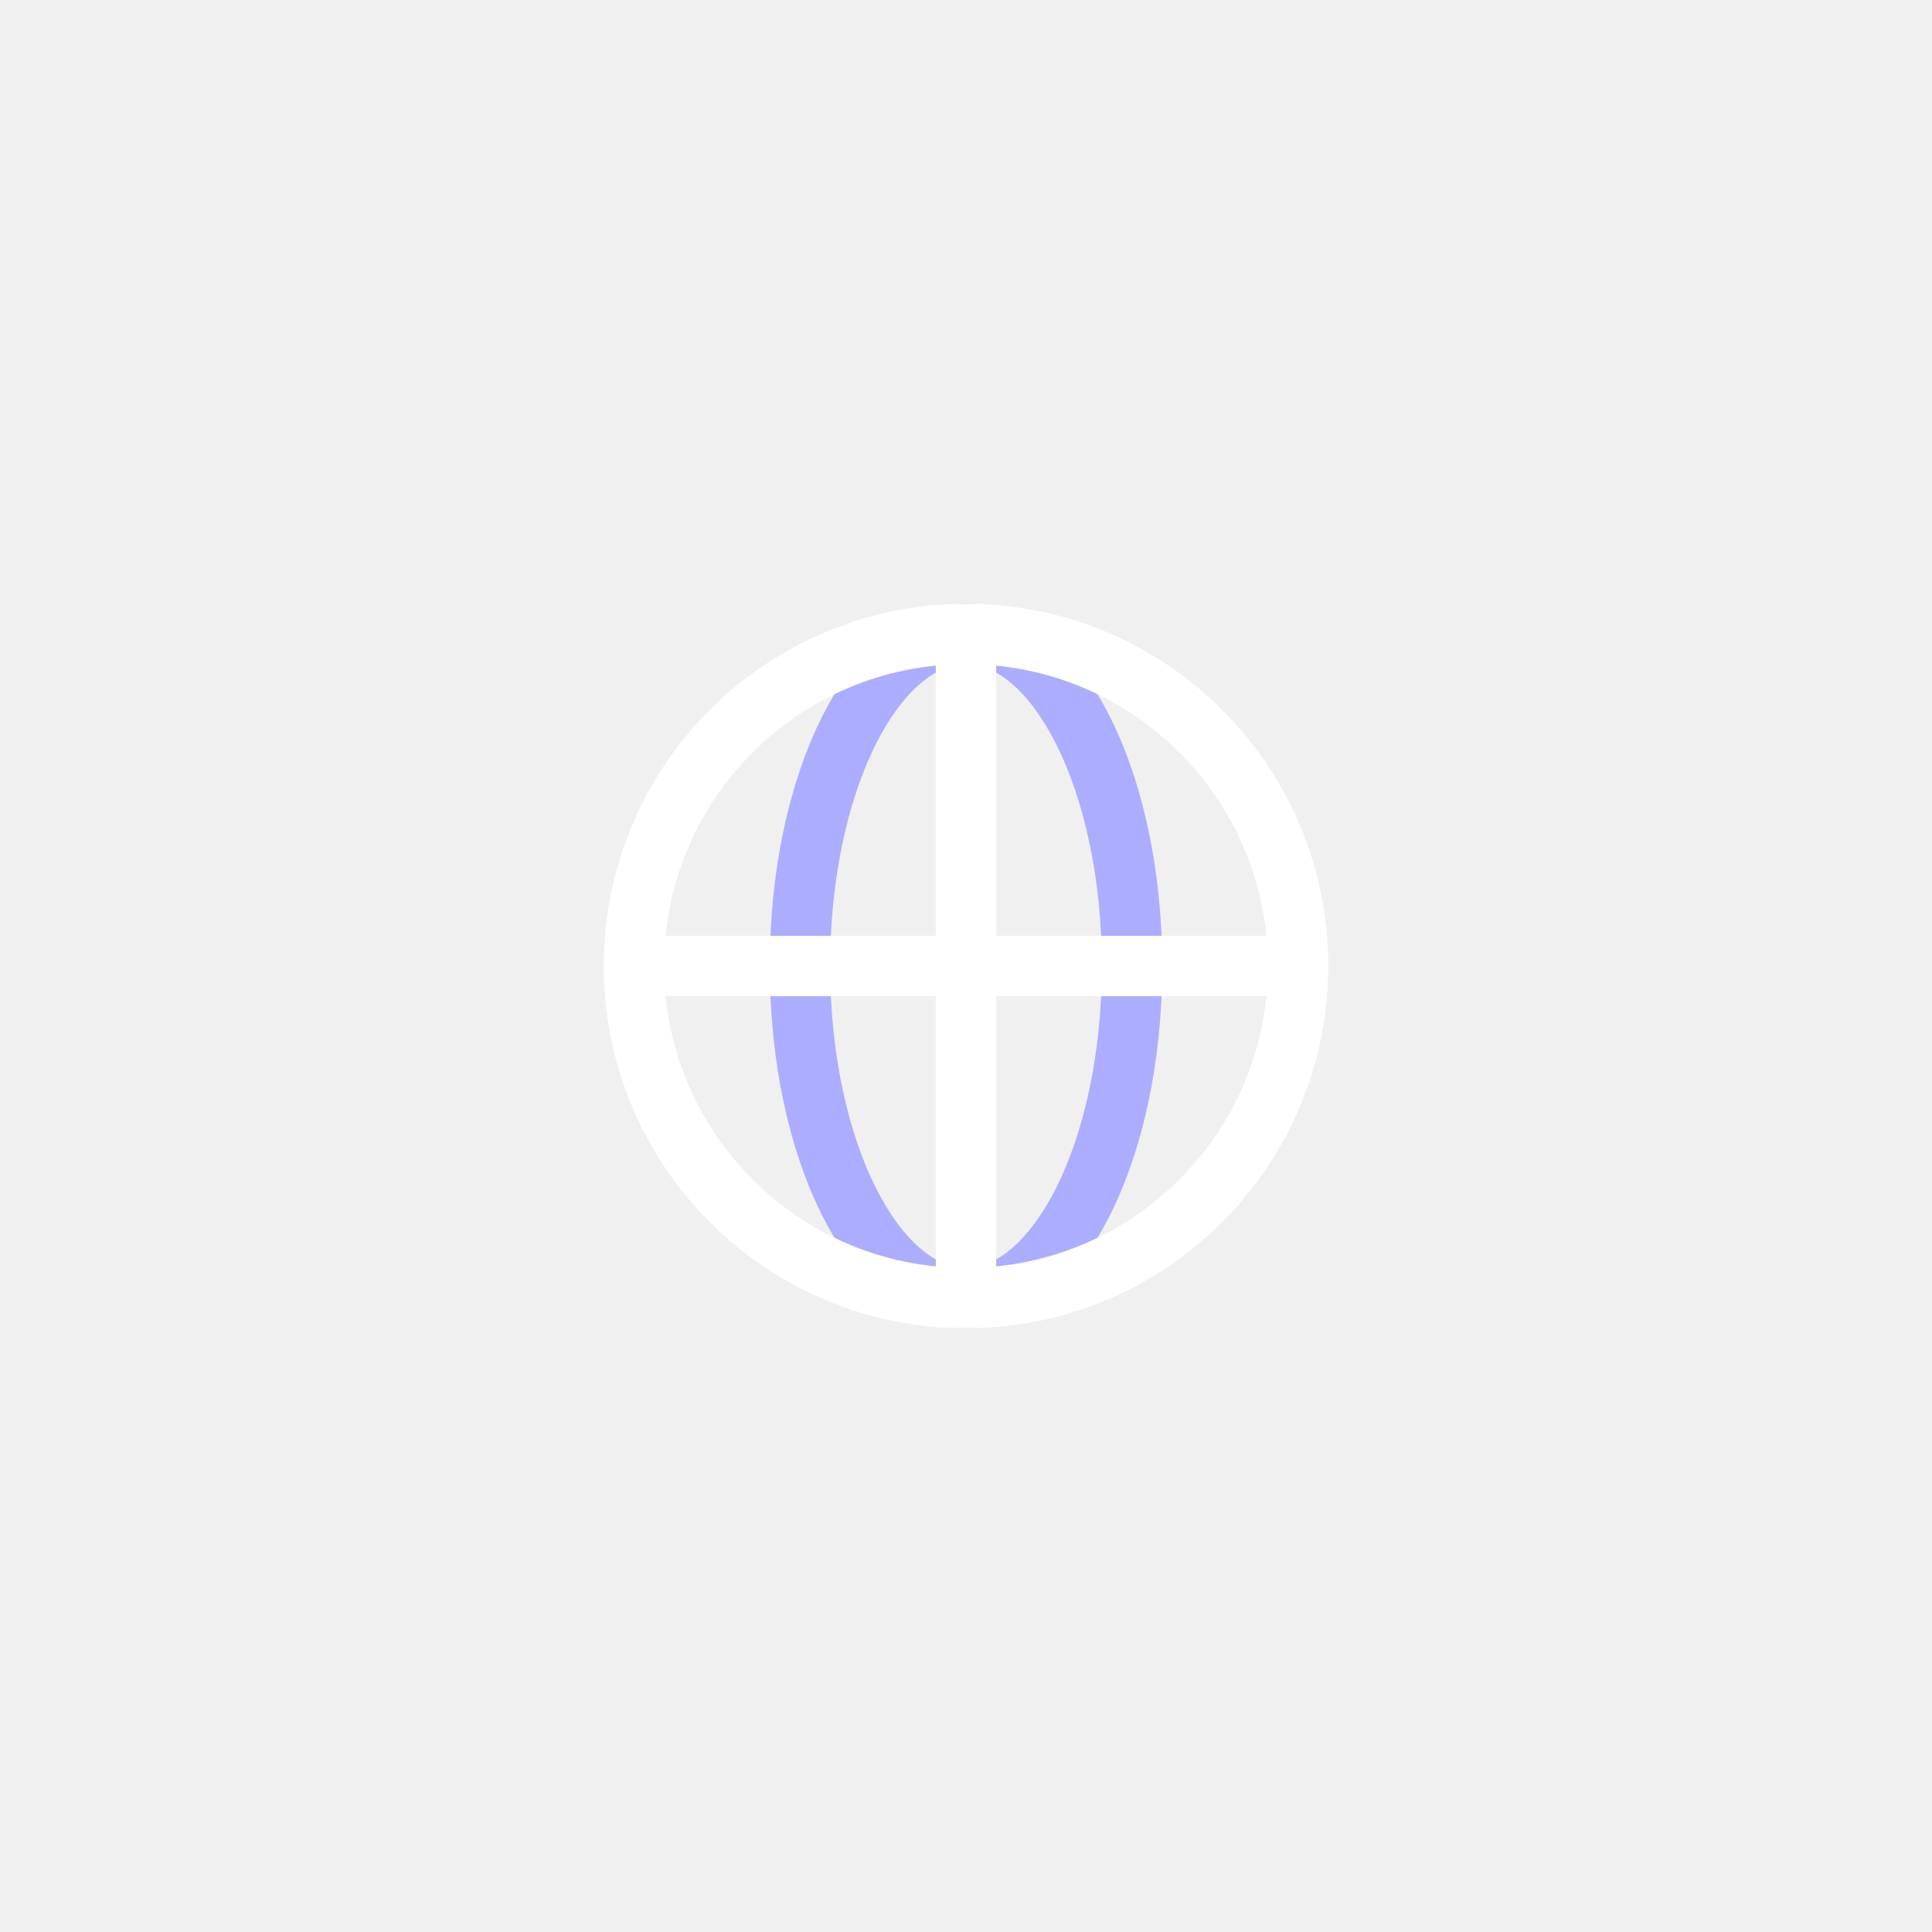
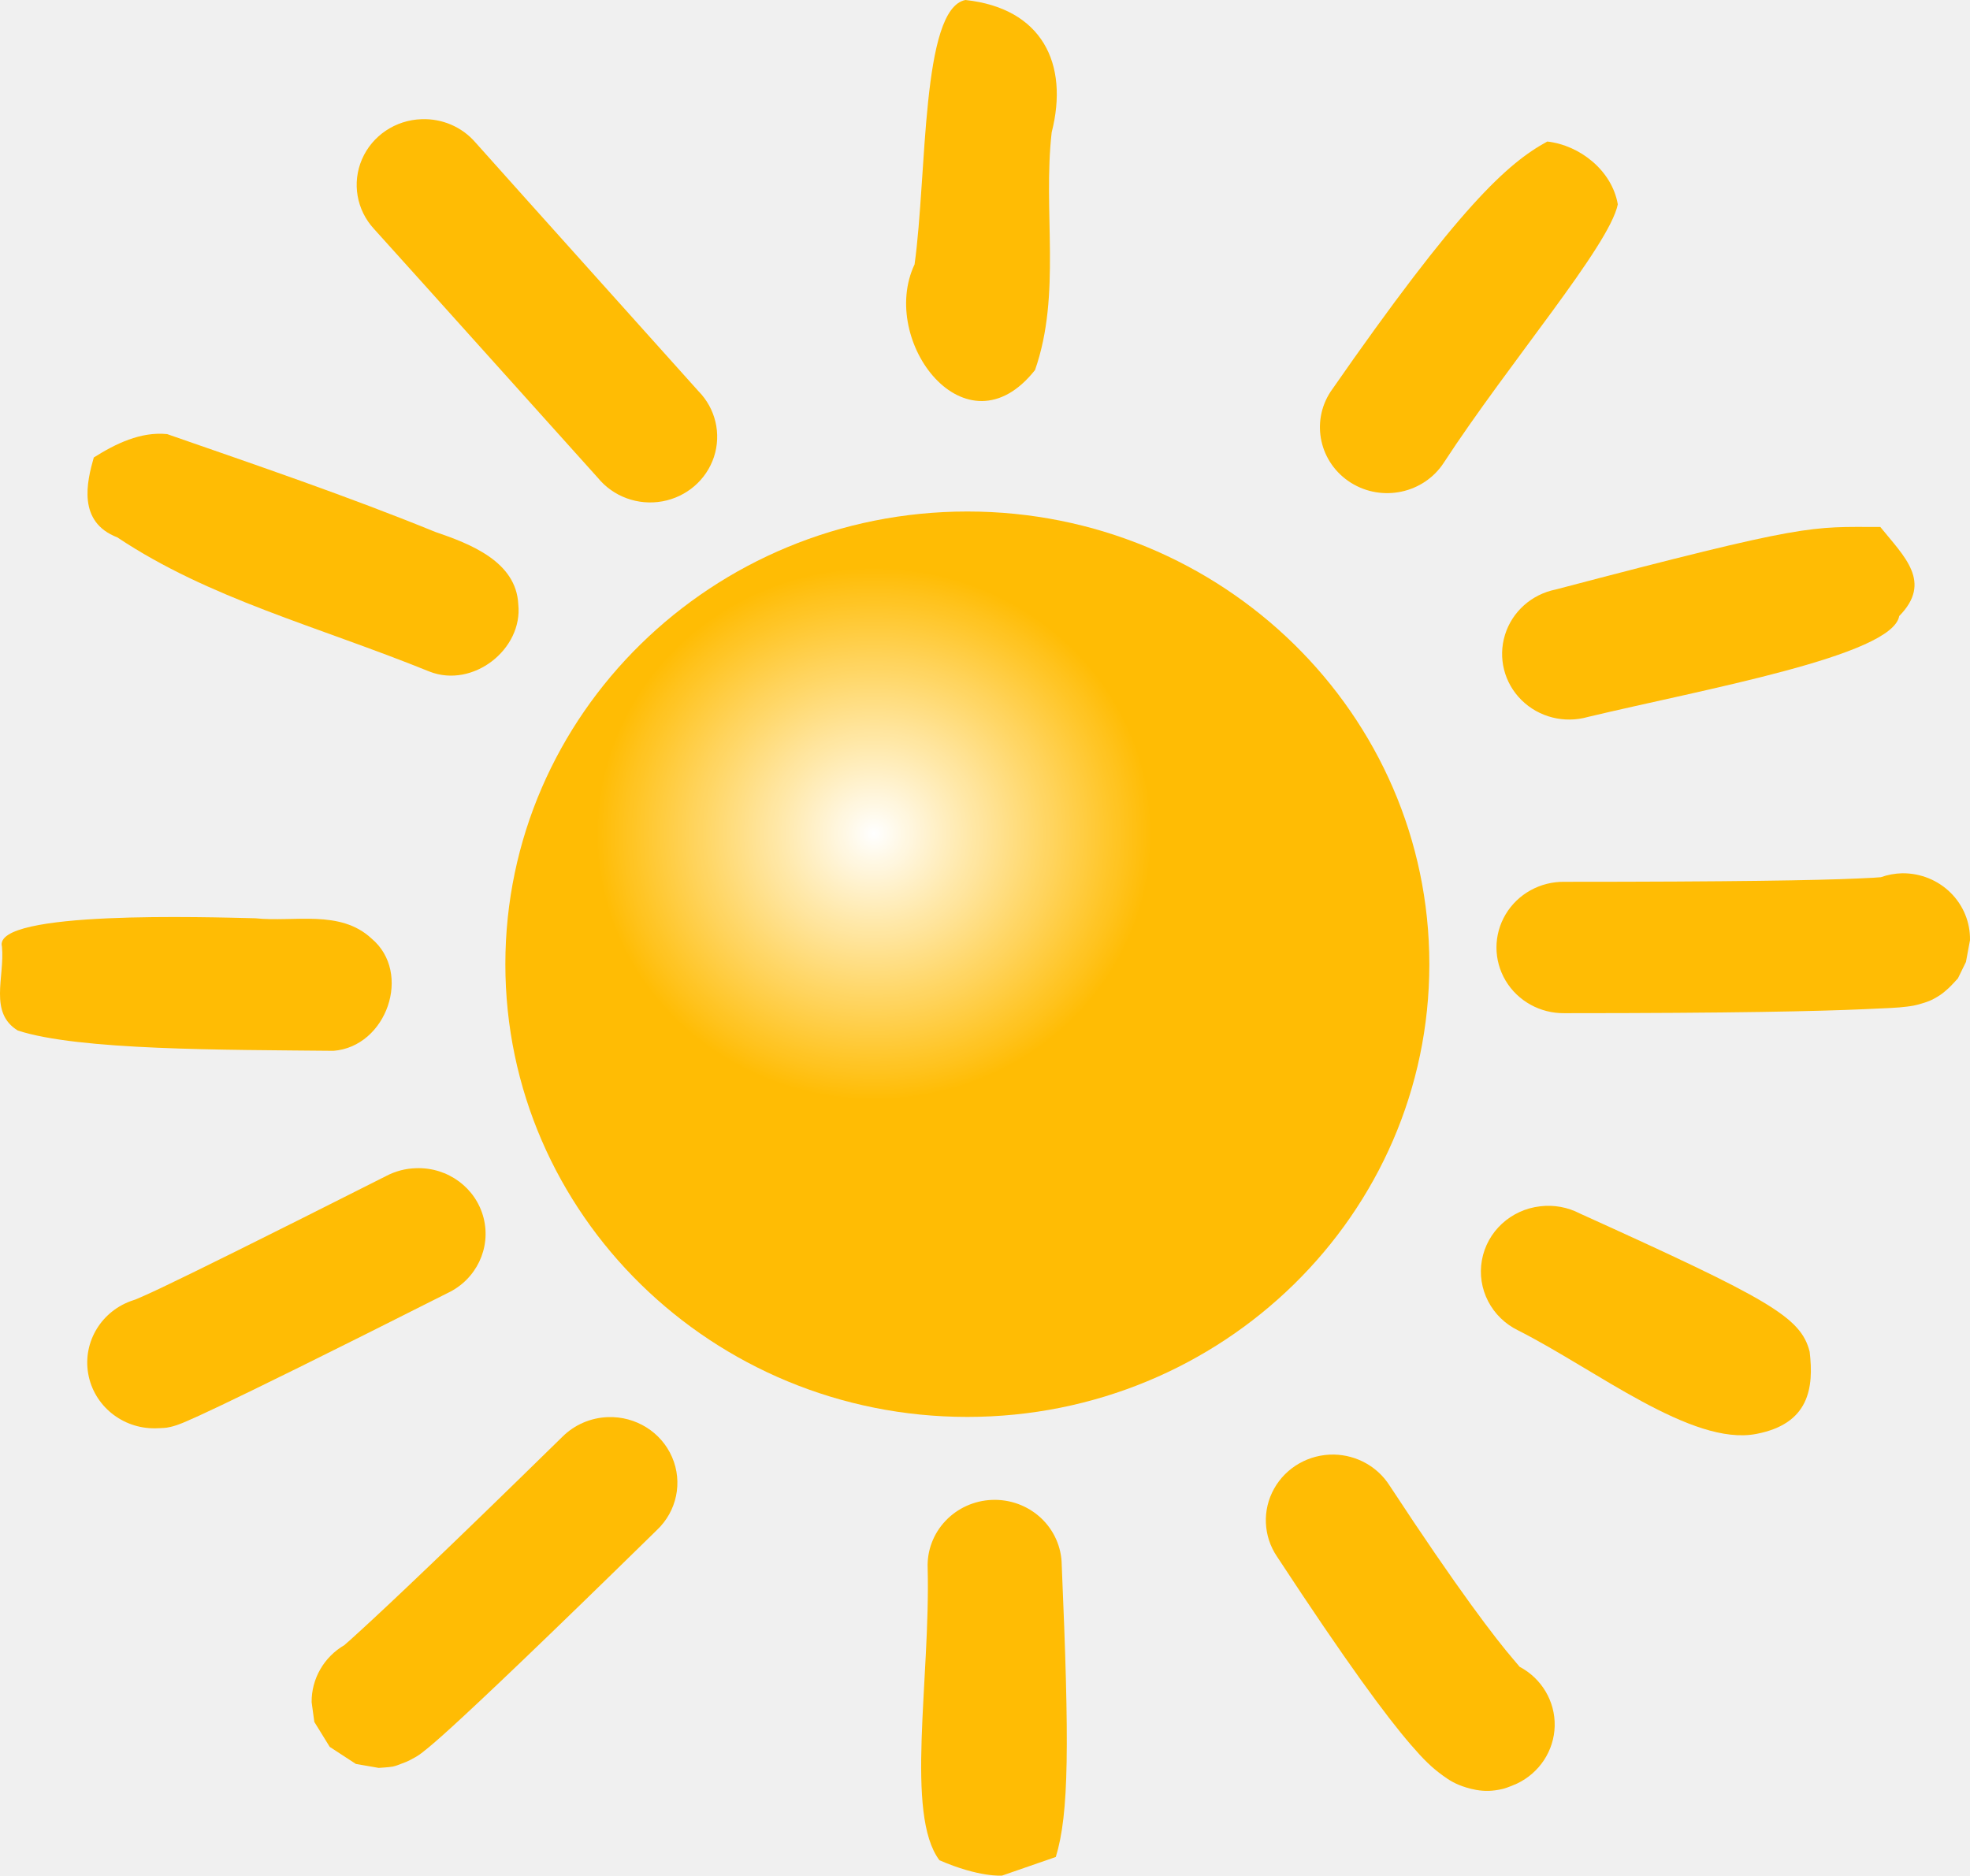
- <svg xmlns="http://www.w3.org/2000/svg" width="64" height="64">
-   <g stroke-width="2" fill="none" fill-rule="evenodd">
-     <ellipse stroke="#ACADFF" stroke-linecap="square" cx="32" cy="32" rx="5.5" ry="11" />
-     <path d="M32 21v22M21 32h22" stroke="#FFF" />
-     <circle stroke="#FFF" stroke-linecap="square" cx="32" cy="32" r="11" />
+ <svg xmlns="http://www.w3.org/2000/svg" width="314" height="299" viewBox="0 0 314 299" fill="none">
+   <g clip-path="url(#clip0)">
+     <path fill-rule="evenodd" clip-rule="evenodd" d="M227.823 153.705C227.823 193.541 194.834 225.871 154.186 225.871C113.539 225.871 80.55 193.541 80.55 153.705C80.55 113.869 113.539 81.538 154.186 81.538C194.834 81.538 227.823 113.869 227.823 153.705V153.705Z" fill="#FFBB00" fill-opacity="0.981" />
+     <path fill-rule="evenodd" clip-rule="evenodd" d="M145.774 42.148C139.995 54.376 154.012 72.864 164.974 58.985C169.201 46.905 166.2 33.66 167.628 21.099C170.431 10.122 166.062 1.309 153.881 0C146.83 1.382 147.772 27.837 145.774 42.147V42.148Z" fill="#FFBB00" fill-opacity="0.981" />
+     <path fill-rule="evenodd" clip-rule="evenodd" d="M67.193 19.002C63.037 19.133 59.331 21.62 57.705 25.371C56.075 29.126 56.819 33.462 59.607 36.487C59.607 36.487 68.288 46.097 95.294 76.172C97.753 79.18 101.704 80.621 105.573 79.92C109.442 79.219 112.602 76.491 113.804 72.821C115.005 69.148 114.052 65.127 111.32 62.35C84.324 32.286 75.743 22.668 75.743 22.668C73.617 20.227 70.467 18.876 67.193 19.002V19.002Z" fill="#FFBB00" fill-opacity="0.981" />
+     <path fill-rule="evenodd" clip-rule="evenodd" d="M14.949 72.927C13.844 76.803 12.304 83.2 18.698 85.662C33.398 95.464 50.441 99.757 68.462 107.058C75.392 109.775 83.375 103.491 82.609 96.328C82.284 89.527 74.978 86.704 69.386 84.798C55.348 79.073 40.97 74.188 26.645 69.201C22.407 68.776 18.407 70.749 14.949 72.927V72.927Z" fill="#FFBB00" fill-opacity="0.981" />
+     <path fill-rule="evenodd" clip-rule="evenodd" d="M0.313 150.909C0.771 155.787 -1.819 161.415 2.831 164.274C12.555 167.452 35.669 167.338 53.151 167.512C61.623 166.857 65.751 155.085 59.221 149.612C54.197 144.933 46.891 147.037 40.697 146.382C33.43 146.222 -1.254 145.053 0.312 150.909H0.313Z" fill="#FFBB00" fill-opacity="0.981" />
+     <path fill-rule="evenodd" clip-rule="evenodd" d="M66.339 186.223C64.66 186.262 63.012 186.694 61.531 187.477C41.321 197.682 30.964 202.79 25.741 205.277C23.304 206.435 22.149 206.913 21.575 207.161C21.532 207.179 21.288 207.254 21.252 207.268C16.232 208.887 13.174 213.857 14.056 218.961C14.938 224.069 19.495 227.778 24.778 227.686C24.778 227.686 26.181 227.654 26.595 227.58C27.006 227.509 27.329 227.431 27.556 227.371C28.013 227.25 28.278 227.14 28.519 227.055C28.994 226.889 29.302 226.747 29.798 226.535C30.794 226.11 32.279 225.436 35.035 224.126C40.548 221.501 51.072 216.357 71.36 206.116C75.909 203.963 78.297 198.979 77.086 194.172C75.874 189.365 71.388 186.049 66.339 186.223V186.223Z" fill="#FFBB00" fill-opacity="0.981" />
+     <path fill-rule="evenodd" clip-rule="evenodd" d="M96.895 225.904C94.153 226 91.552 227.123 89.632 229.046C71.264 247.048 61.995 255.791 57.577 259.829C55.858 261.406 55.447 261.77 55.015 262.135C54.998 262.15 54.923 262.224 54.909 262.238C51.631 264.144 49.637 267.615 49.672 271.349L50.101 274.491L52.556 278.469L56.723 281.19C56.727 281.193 60.355 281.82 60.355 281.82C60.358 281.82 62.027 281.728 62.601 281.611C63.172 281.491 63.526 281.317 63.884 281.19C64.6 280.942 65.035 280.743 65.379 280.563C66.754 279.844 67.002 279.603 67.516 279.202C68.543 278.395 69.822 277.307 72.217 275.118C77.004 270.74 86.245 261.997 104.694 243.913C107.886 240.906 108.854 236.276 107.121 232.28C105.392 228.281 101.325 225.748 96.895 225.904V225.904Z" fill="#FFBB00" fill-opacity="0.981" />
+     <path fill-rule="evenodd" clip-rule="evenodd" d="M158.118 239.099C155.284 239.209 152.609 240.417 150.685 242.461C148.761 244.501 147.744 247.211 147.861 249.989C148.304 267.761 144.232 289.234 149.739 296.542C156.084 299.305 159.72 298.99 159.72 298.99L168.287 296.018C170.402 289.11 170.456 278.055 169.23 249.464C169.201 246.63 168.004 243.931 165.91 241.976C163.816 240.024 161.006 238.986 158.118 239.099V239.099Z" fill="#FFBB00" fill-opacity="0.981" />
+     <path fill-rule="evenodd" clip-rule="evenodd" d="M212.605 231.873C208.647 231.816 204.984 233.906 203.081 237.31C201.175 240.711 201.348 244.863 203.524 248.104C214.699 265.139 220.932 273.567 224.893 278.154C226.874 280.449 228.216 281.781 230.02 283.074C230.923 283.723 231.905 284.406 233.761 284.962C234.686 285.239 235.877 285.518 237.287 285.483C237.988 285.465 238.754 285.352 239.53 285.171C240.306 284.987 241.773 284.332 241.773 284.332C245.383 282.621 247.711 279.071 247.803 275.143C247.892 271.211 245.73 267.562 242.201 265.695C242.12 265.61 242.201 265.656 241.238 264.544C238.453 261.314 232.39 253.439 221.474 236.793C219.557 233.789 216.219 231.937 212.605 231.873V231.873Z" fill="#FFBB00" fill-opacity="0.981" />
+     <path fill-rule="evenodd" clip-rule="evenodd" d="M245.514 192.294C240.805 192.822 237.014 196.322 236.199 200.899C235.384 205.472 237.74 210.024 241.985 212.085C254.354 218.338 269.664 230.555 279.915 228.586C288.397 226.981 289.124 221.228 288.443 215.475C287.033 209.949 282.108 207.165 251.817 193.445C249.886 192.439 247.686 192.036 245.514 192.294V192.294Z" fill="#FFBB00" fill-opacity="0.981" />
+     <path fill-rule="evenodd" clip-rule="evenodd" d="M303.208 139.208C302.039 139.233 300.884 139.446 299.789 139.835C299.112 139.899 298.442 139.938 296.047 140.044C289.62 140.331 276.28 140.569 249.359 140.569C245.507 140.516 241.921 142.499 239.98 145.762C238.038 149.021 238.038 153.055 239.98 156.318C241.921 159.58 245.507 161.564 249.359 161.511C276.439 161.511 289.939 161.196 297.011 160.881C300.547 160.725 302.481 160.661 303.955 160.463C304.692 160.363 305.185 160.321 306.411 159.938C307.024 159.747 307.825 159.563 309.299 158.578C309.667 158.33 310.121 157.944 310.578 157.529C311.038 157.115 312.073 155.96 312.076 155.96L313.355 153.342C313.359 153.342 313.997 149.889 313.997 149.889C314.057 147.055 312.941 144.324 310.907 142.311C308.873 140.299 306.096 139.18 303.208 139.208Z" fill="#FFBB00" fill-opacity="0.981" />
+     <path fill-rule="evenodd" clip-rule="evenodd" d="M299.704 84.004C288.426 84.004 288.422 83.328 247.97 93.972C244.125 94.741 241.021 97.511 239.884 101.192C238.743 104.869 239.749 108.865 242.51 111.596C245.27 114.33 249.334 115.361 253.1 114.288C271.596 109.867 301.638 104.546 302.715 98.206C308.055 92.779 303.527 88.737 299.704 84.004V84.004Z" fill="#FFBB00" fill-opacity="0.981" />
+     <path fill-rule="evenodd" clip-rule="evenodd" d="M246.623 22.562C240.277 26.016 232.546 32.973 212.07 62.456C208.885 67.341 210.345 73.834 215.33 76.959C220.315 80.079 226.941 78.652 230.126 73.763C240.575 57.738 256.519 39.183 257.862 32.576C256.934 27.167 251.779 23.136 246.623 22.562V22.562Z" fill="#FFBB00" fill-opacity="0.981" />
+     <path fill-rule="evenodd" clip-rule="evenodd" d="M183.647 132.903C183.647 156.307 163.784 175.305 139.308 175.305C114.831 175.305 94.968 156.307 94.968 132.903C94.968 109.495 114.831 90.501 139.308 90.501C163.784 90.501 183.647 109.495 183.647 132.903Z" fill="url(#paint0_radial)" />
  </g>
+   <defs>
+     <radialGradient id="paint0_radial" cx="0" cy="0" r="1" gradientUnits="userSpaceOnUse" gradientTransform="translate(139.314 132.903) scale(44.3407 42.402)">
+       <stop stop-color="white" />
+       <stop offset="1" stop-color="white" stop-opacity="0" />
+     </radialGradient>
+     <clipPath id="clip0">
+       <rect width="314" height="299" fill="white" />
+     </clipPath>
+   </defs>
</svg>
